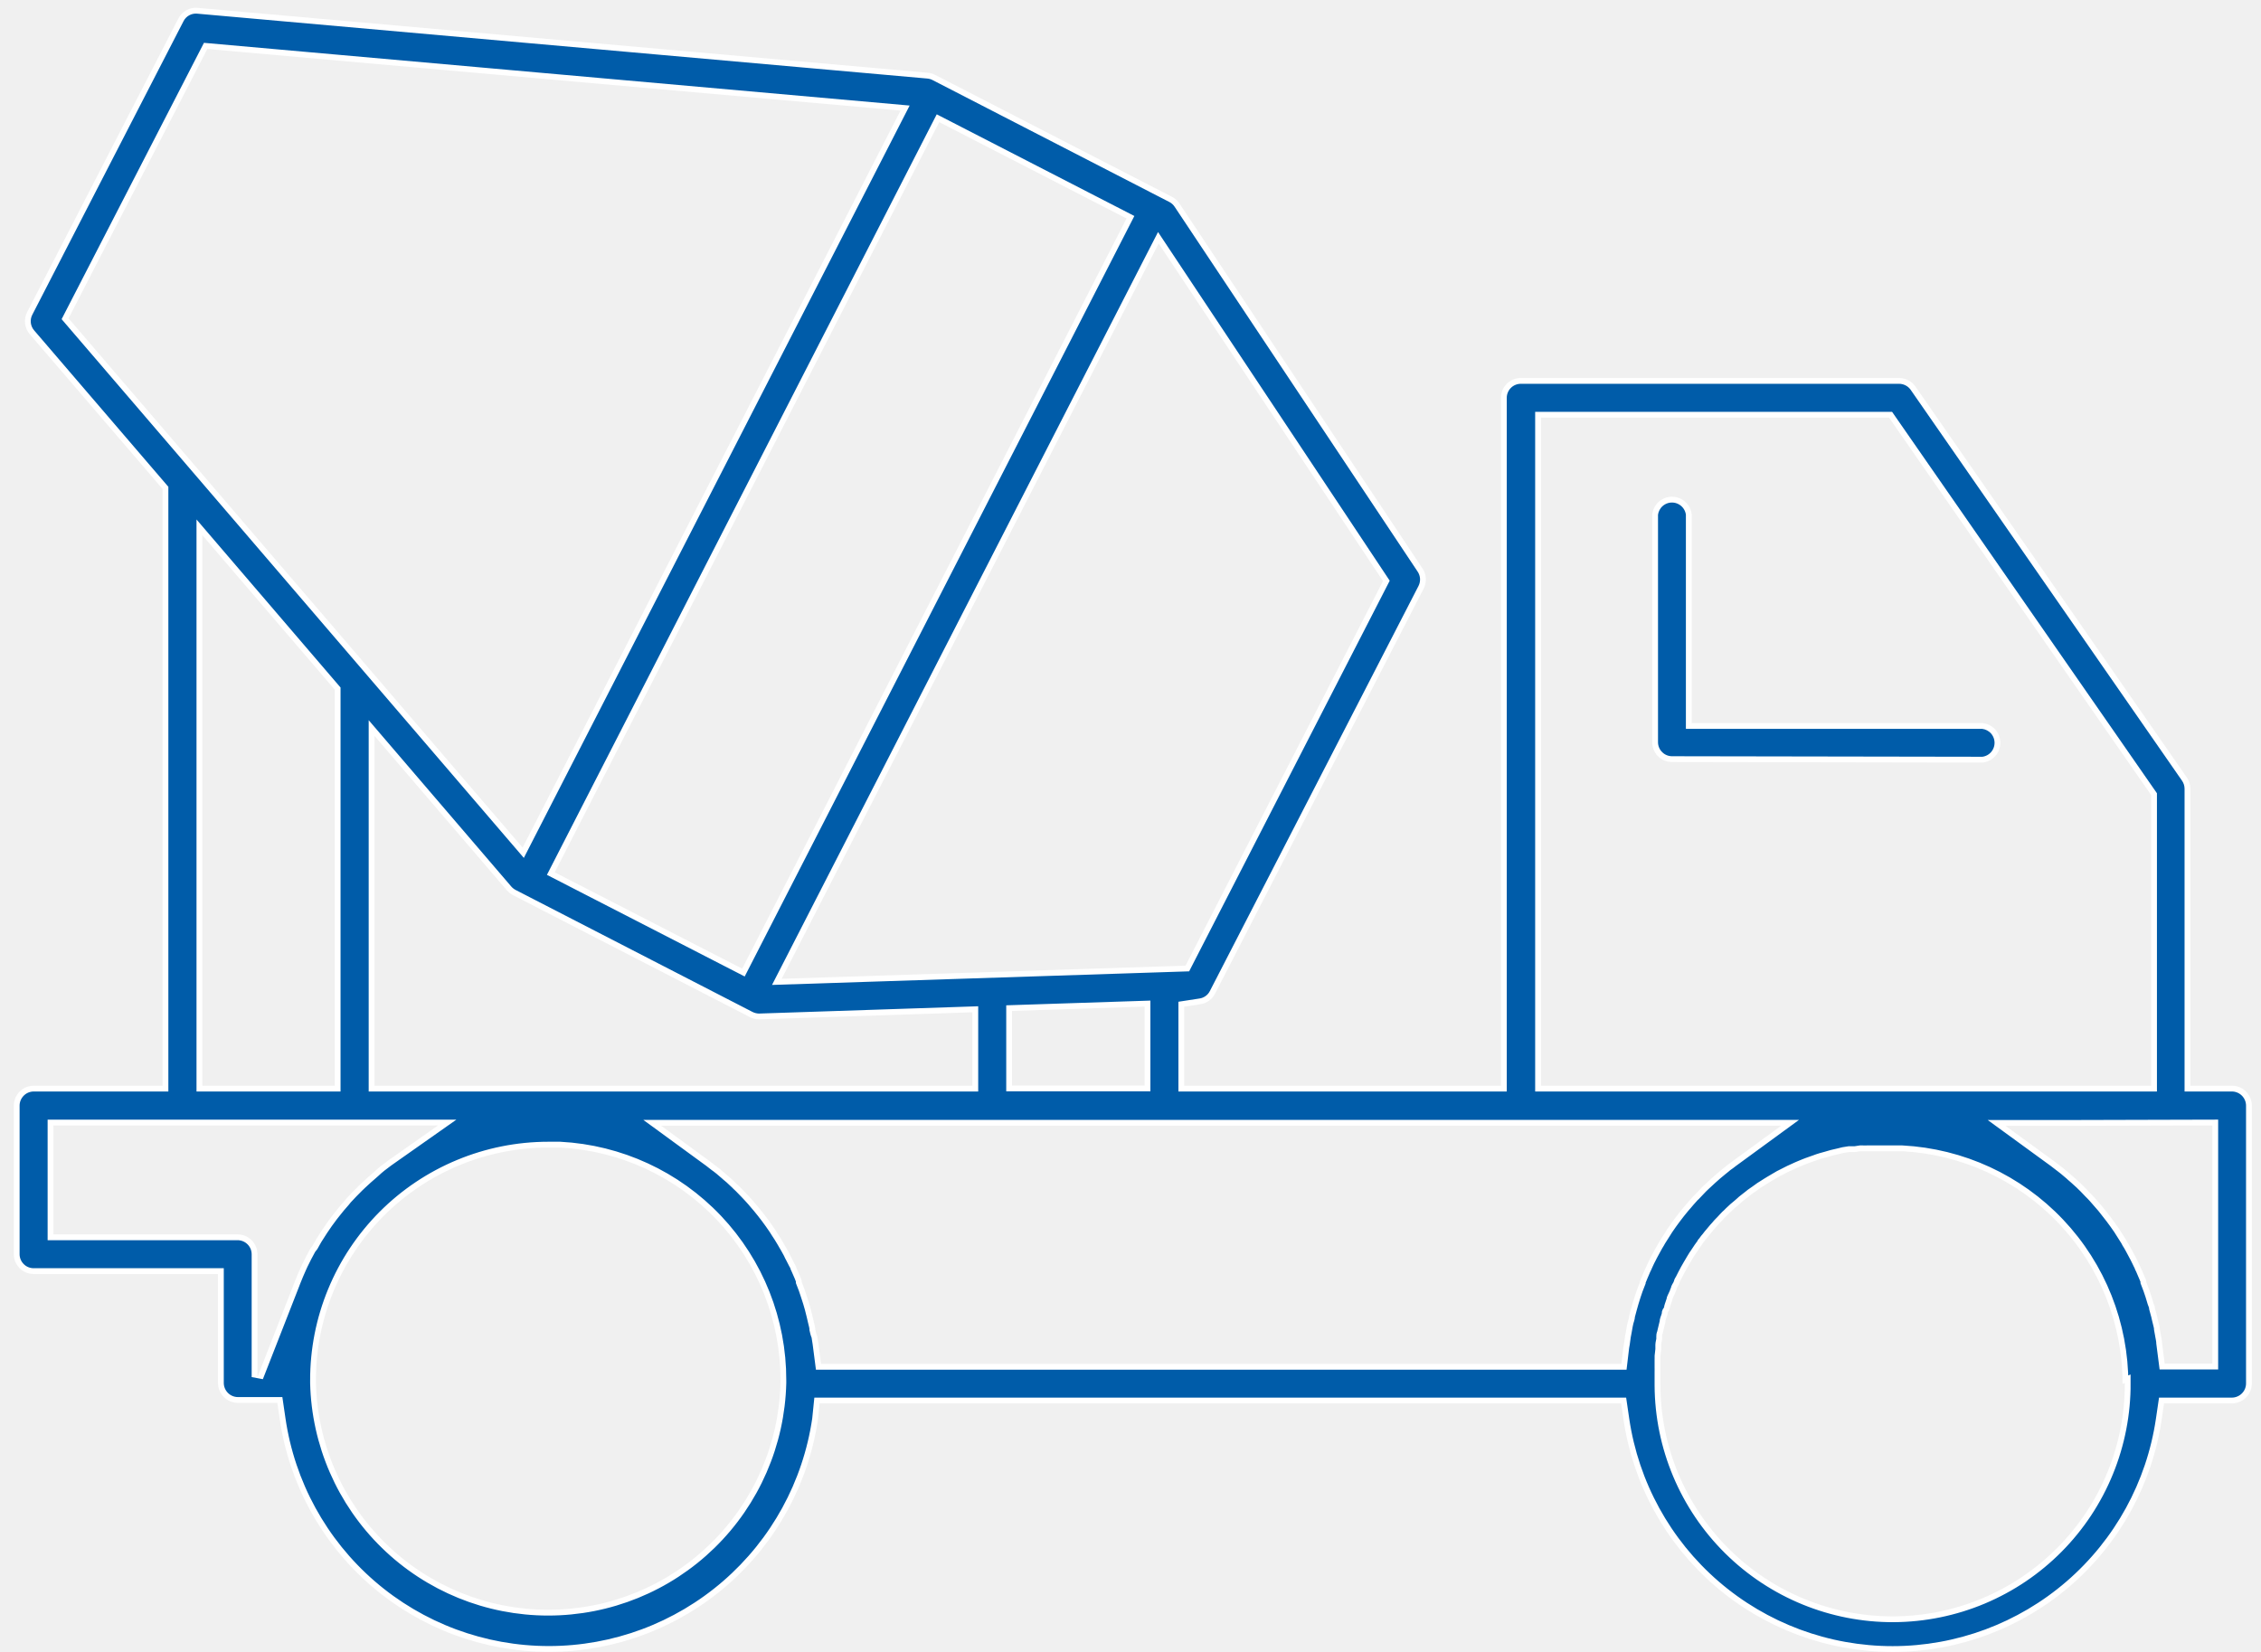
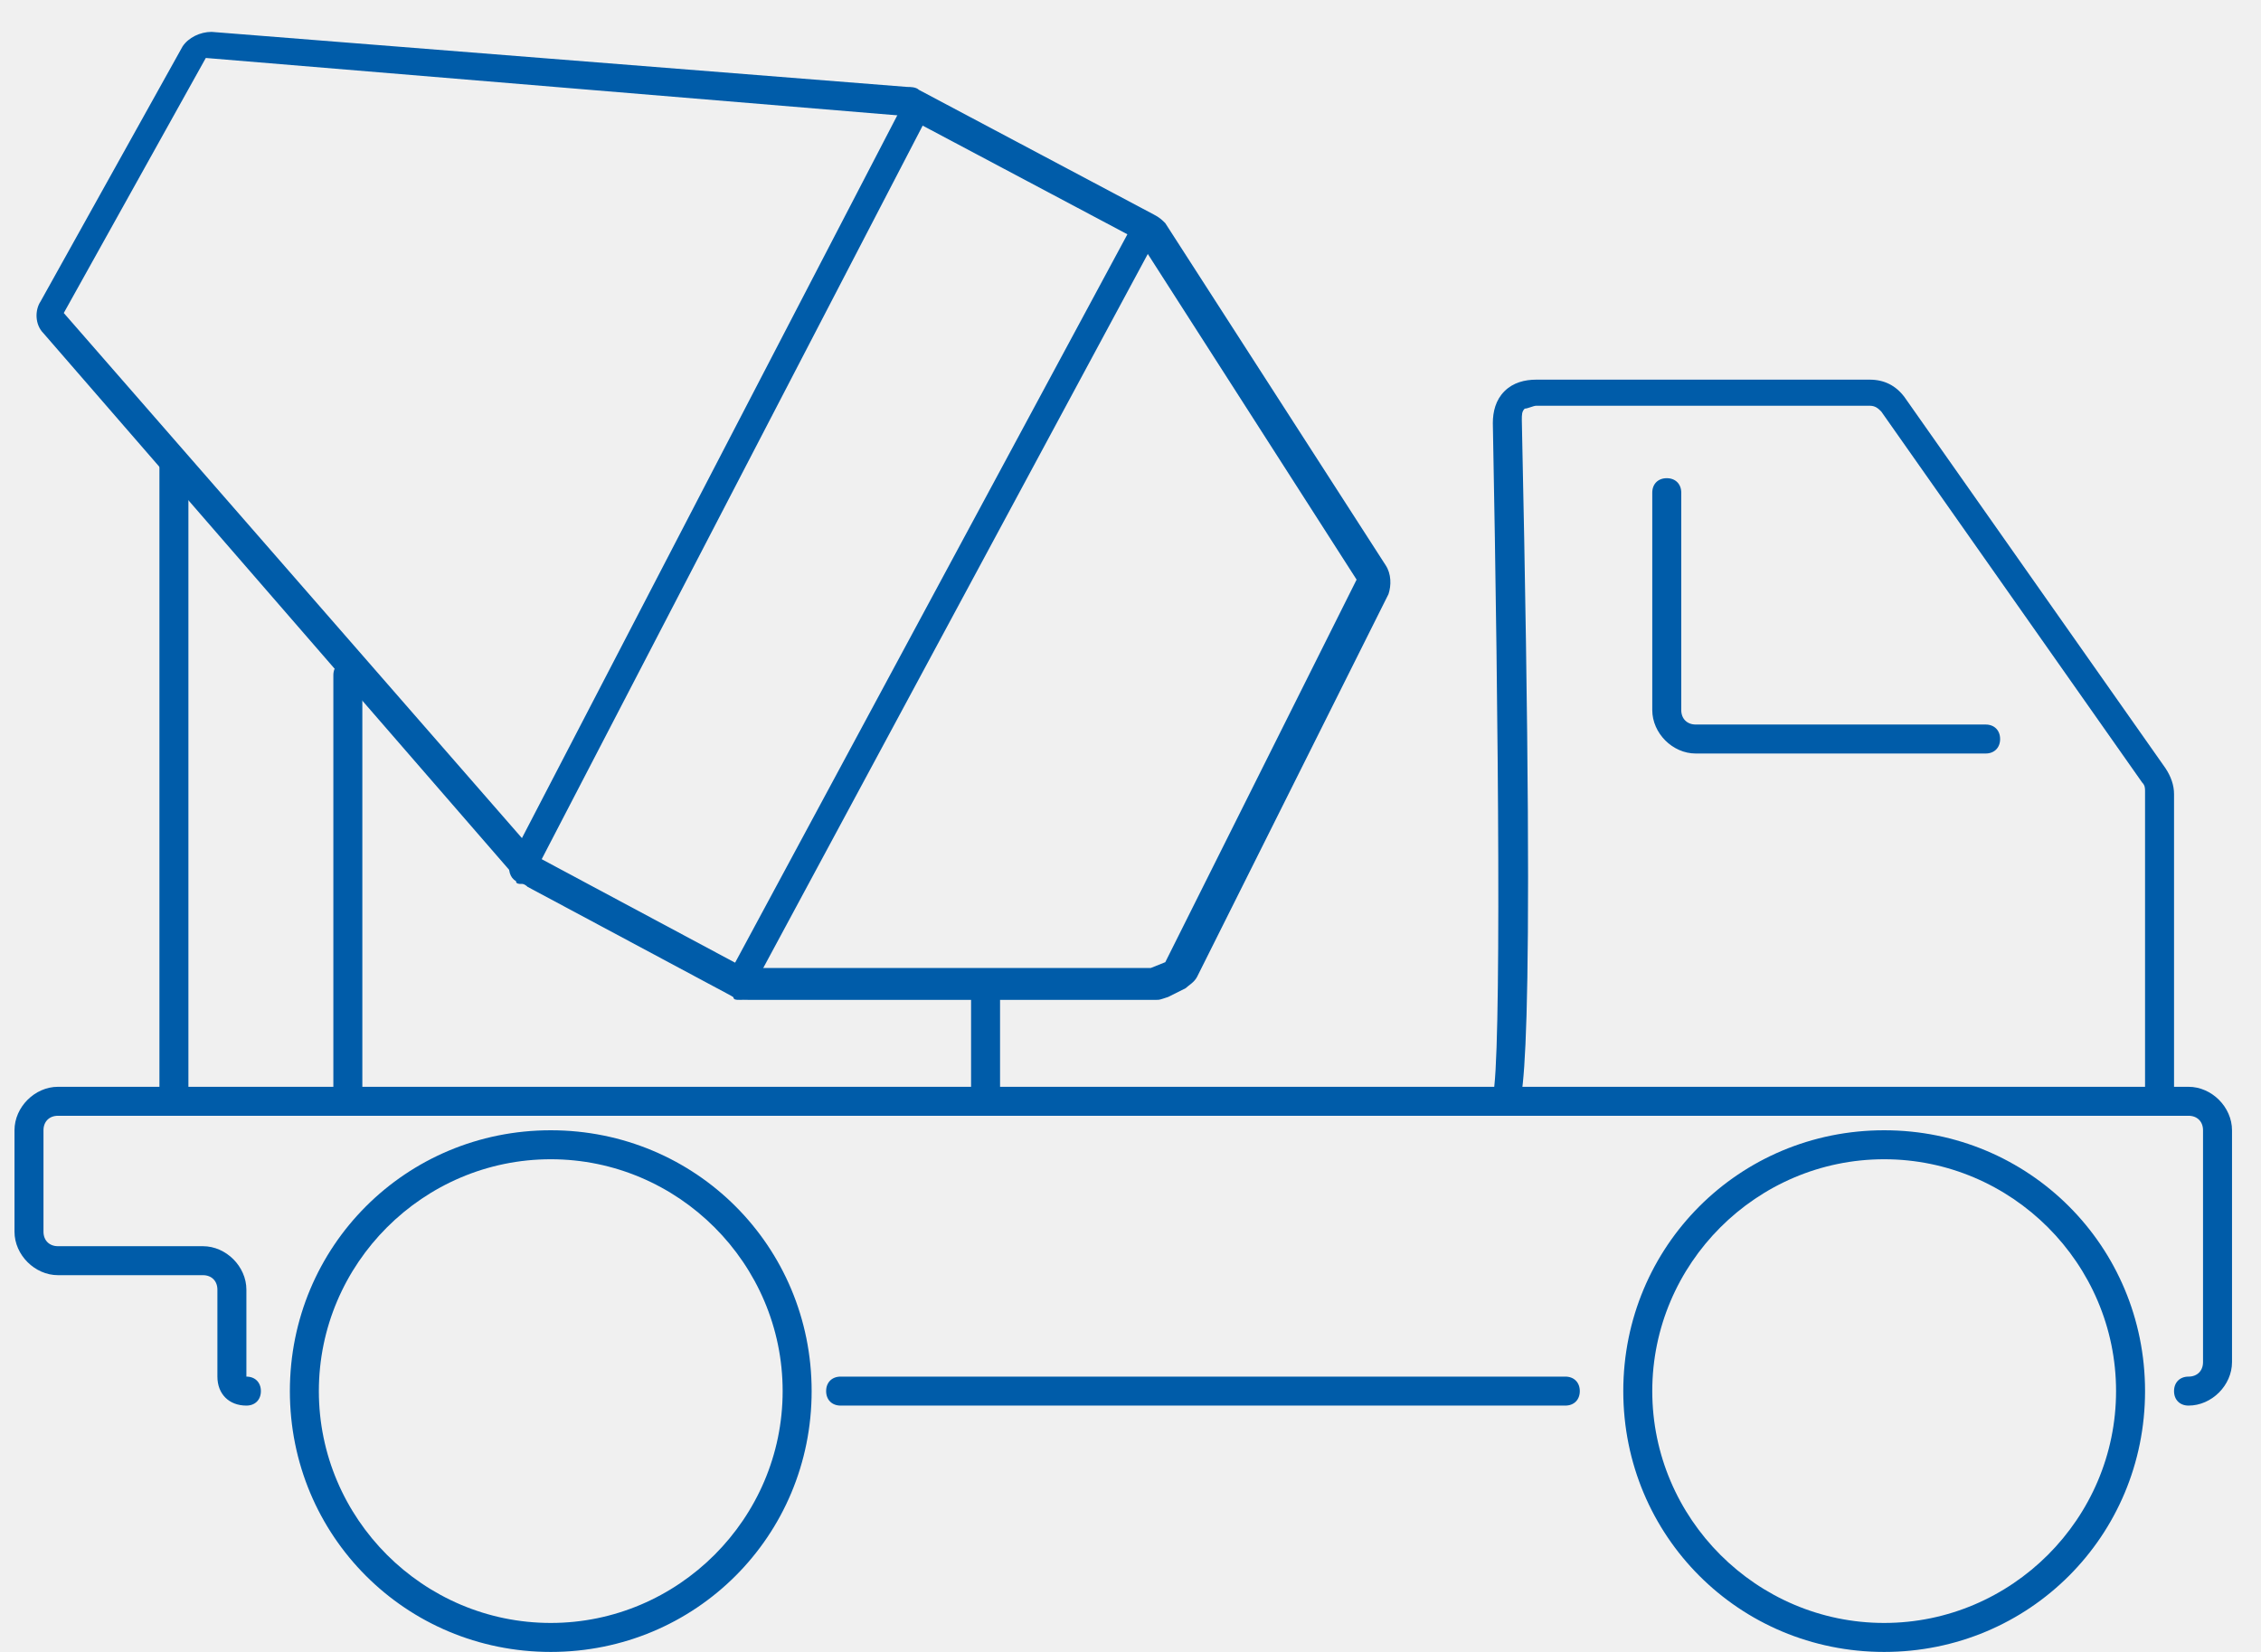
- <svg xmlns="http://www.w3.org/2000/svg" width="78" height="57" viewBox="0 0 78 57" fill="none">
-   <path d="M58.26 24.95V25.05H58.36H68.395C68.536 25.068 68.666 25.136 68.76 25.241C68.856 25.349 68.908 25.488 68.908 25.631C68.908 25.775 68.856 25.913 68.76 26.021C68.666 26.127 68.536 26.195 68.395 26.212L57.684 26.194H57.684C57.529 26.194 57.381 26.133 57.271 26.024L57.2 26.095L57.271 26.024C57.161 25.915 57.099 25.767 57.098 25.613V17.753C57.116 17.613 57.184 17.483 57.289 17.389C57.397 17.293 57.535 17.24 57.679 17.24C57.823 17.24 57.962 17.293 58.069 17.389C58.175 17.483 58.243 17.613 58.26 17.753V24.95Z" fill="#005CA9" stroke="white" stroke-width="0.2" />
-   <mask id="path-2-inside-1" fill="white">
-     <path d="M28.274 48.425H55.926L56.008 48.983C56.336 51.211 57.454 53.246 59.158 54.718C60.862 56.19 63.039 57 65.29 57C67.542 57 69.719 56.19 71.423 54.718C73.127 53.246 74.245 51.211 74.573 48.983L74.655 48.425H76.998C77.09 48.424 77.18 48.405 77.264 48.369C77.348 48.334 77.424 48.281 77.488 48.216C77.552 48.15 77.602 48.073 77.636 47.988C77.669 47.903 77.686 47.812 77.684 47.721V38.147C77.683 37.966 77.61 37.792 77.482 37.664C77.353 37.535 77.18 37.463 76.998 37.462H75.563V27.216C75.563 27.077 75.52 26.94 75.441 26.826L66.076 13.333C66.012 13.243 65.928 13.17 65.83 13.12C65.732 13.069 65.623 13.043 65.513 13.043H52.466C52.285 13.043 52.111 13.114 51.982 13.242C51.854 13.37 51.781 13.543 51.78 13.724V37.462H40.853V34.737L41.412 34.651C41.519 34.635 41.62 34.593 41.708 34.53C41.796 34.467 41.867 34.384 41.916 34.287L49.114 20.309C49.169 20.2 49.195 20.078 49.188 19.956C49.181 19.834 49.141 19.716 49.073 19.614L40.69 7.025C40.626 6.928 40.539 6.848 40.436 6.794L32.261 2.584C32.183 2.544 32.099 2.519 32.011 2.511L6.82 0.272C6.685 0.259 6.549 0.288 6.43 0.353C6.311 0.419 6.214 0.519 6.153 0.64L0.935 10.772C0.873 10.893 0.849 11.03 0.865 11.165C0.881 11.3 0.937 11.427 1.026 11.53L5.608 16.871V37.462H1.162C0.98 37.463 0.807 37.535 0.678 37.664C0.55 37.792 0.477 37.966 0.476 38.147V43.279C0.477 43.46 0.55 43.633 0.679 43.761C0.807 43.889 0.981 43.96 1.162 43.96H7.52V47.721C7.521 47.902 7.594 48.076 7.722 48.204C7.85 48.333 8.024 48.405 8.205 48.406H9.568L9.65 48.965C9.974 51.196 11.091 53.236 12.796 54.711C14.501 56.186 16.68 56.997 18.934 56.997C21.189 56.997 23.368 56.186 25.073 54.711C26.778 53.236 27.895 51.196 28.219 48.965L28.274 48.425ZM73.302 47.721C73.307 48.773 73.105 49.815 72.707 50.789C72.31 51.763 71.724 52.65 70.984 53.397C70.244 54.145 69.364 54.739 68.394 55.147C67.424 55.555 66.383 55.767 65.331 55.773C63.207 55.783 61.165 54.95 59.655 53.455C58.145 51.96 57.29 49.927 57.28 47.802V47.721C57.282 47.704 57.282 47.687 57.28 47.671V47.598C57.28 47.53 57.28 47.462 57.28 47.394V47.316C57.277 47.28 57.277 47.244 57.28 47.207C57.28 47.135 57.28 47.071 57.28 47.008V46.908C57.277 46.871 57.277 46.835 57.28 46.799L57.307 46.562V46.54C57.307 46.49 57.307 46.444 57.307 46.399C57.307 46.354 57.33 46.276 57.339 46.213V46.122C57.339 46.086 57.339 46.045 57.361 46.004L57.402 45.831L57.452 45.623C57.452 45.554 57.484 45.491 57.502 45.432L57.525 45.359C57.525 45.318 57.525 45.277 57.561 45.241C57.597 45.205 57.602 45.114 57.625 45.05L57.647 44.987L57.688 44.864C57.688 44.81 57.729 44.755 57.752 44.696L57.793 44.605C57.802 44.569 57.816 44.534 57.834 44.501C57.834 44.446 57.884 44.387 57.911 44.333L57.943 44.251C57.943 44.219 57.974 44.183 57.993 44.147L58.088 43.96L58.115 43.91L58.17 43.806L58.261 43.647L58.31 43.565L58.365 43.47L58.451 43.329L58.51 43.243L58.574 43.147C58.61 43.088 58.651 43.034 58.687 42.984L58.733 42.92C58.733 42.893 58.774 42.866 58.792 42.834C58.81 42.802 58.864 42.743 58.901 42.698L58.964 42.616L59.037 42.53L59.155 42.389L59.205 42.334L59.287 42.239L59.41 42.112L59.464 42.053L59.55 41.962C59.596 41.922 59.64 41.88 59.682 41.835L59.745 41.776L59.827 41.699L59.964 41.585L60.032 41.526L60.123 41.444L60.25 41.344L60.331 41.281L60.422 41.208L60.572 41.104L60.636 41.058L60.736 40.986L60.872 40.9L60.967 40.84L61.062 40.781C61.109 40.75 61.158 40.721 61.208 40.695L61.294 40.645L61.394 40.586L61.539 40.513L61.635 40.464L61.744 40.409L61.894 40.341L61.993 40.295L62.098 40.25L62.252 40.187L62.357 40.146L62.461 40.109L62.629 40.05L62.716 40.018L62.829 39.982L63.011 39.932L63.102 39.905L63.215 39.873L63.392 39.832L63.488 39.809L63.597 39.782L63.792 39.751H63.883H63.996L64.178 39.723H64.278C64.317 39.721 64.357 39.721 64.396 39.723H64.623H64.705H64.8C65.068 39.723 65.345 39.723 65.622 39.723C67.677 39.831 69.612 40.725 71.027 42.219C72.442 43.714 73.228 45.694 73.224 47.752L73.302 47.721ZM76.322 38.833V47.053H74.678L74.587 46.345C74.587 46.263 74.564 46.176 74.55 46.09L74.51 45.868C74.51 45.786 74.478 45.7 74.46 45.613C74.441 45.527 74.423 45.473 74.41 45.4L74.341 45.146C74.341 45.078 74.305 45.009 74.282 44.941L74.205 44.687L74.137 44.487L74.042 44.237V44.187L73.983 44.047C73.951 43.965 73.915 43.883 73.878 43.801L73.847 43.738C73.832 43.695 73.814 43.654 73.792 43.615C73.76 43.542 73.719 43.47 73.683 43.393L73.579 43.197C73.538 43.116 73.492 43.038 73.447 42.957L73.401 42.884C73.386 42.853 73.37 42.822 73.352 42.793L73.188 42.534L73.102 42.398C72.929 42.144 72.738 41.894 72.543 41.653L72.452 41.549L72.239 41.304L72.162 41.222L72.094 41.154L71.916 40.968L71.817 40.872L71.776 40.831L71.576 40.65L71.471 40.559L71.421 40.513L71.222 40.345L71.094 40.245L71.058 40.218L70.858 40.064L70.808 40.028L69.187 38.847H71.176L76.322 38.833ZM53.16 14.41H65.168L74.21 27.434V37.462H53.16V14.41ZM47.711 20.05L40.899 33.32L26.966 33.774L39.972 8.401L47.711 20.05ZM39.486 34.732V37.457H34.913V34.882L39.486 34.732ZM33.546 34.928V37.462H12.919V25.391L17.488 30.722C17.547 30.789 17.618 30.845 17.697 30.886L25.871 35.096C25.968 35.145 26.076 35.172 26.185 35.173L33.546 34.928ZM32.402 4.214L38.864 7.539L25.604 33.424L19.137 30.1L32.402 4.214ZM2.365 10.985L7.152 1.689L31.067 3.815L18.029 29.246L2.365 10.985ZM11.548 23.797V37.462H6.979V18.465L11.548 23.797ZM10.703 43.088C10.603 43.266 10.512 43.447 10.426 43.624L10.376 43.733C10.304 43.892 10.236 44.051 10.172 44.215C10.164 44.239 10.155 44.264 10.145 44.287L8.882 47.516V43.279C8.882 43.098 8.811 42.924 8.683 42.796C8.555 42.667 8.382 42.595 8.201 42.593H1.843V38.833H15.113L13.383 40.05C13.21 40.177 13.056 40.295 12.928 40.418L12.851 40.486C12.72 40.6 12.588 40.713 12.461 40.836L12.361 40.931C12.216 41.072 12.079 41.217 11.948 41.358L11.879 41.444C11.766 41.572 11.652 41.703 11.548 41.84L11.462 41.949C11.339 42.108 11.226 42.271 11.117 42.434L11.053 42.534C10.957 42.675 10.867 42.825 10.78 42.989L10.703 43.088ZM26.925 47.721C26.875 49.813 26.009 51.803 24.512 53.265C23.014 54.727 21.005 55.545 18.912 55.545C16.819 55.545 14.809 54.727 13.312 53.265C11.814 51.803 10.948 49.813 10.899 47.721V47.63C10.897 46.576 11.102 45.532 11.504 44.559C11.906 43.584 12.496 42.699 13.239 41.953C13.983 41.207 14.867 40.615 15.84 40.211C16.813 39.806 17.856 39.597 18.91 39.596C19.05 39.596 19.186 39.596 19.323 39.596C21.378 39.703 23.314 40.597 24.729 42.091C26.144 43.586 26.93 45.567 26.925 47.625V47.721ZM28.124 45.863C28.124 45.781 28.092 45.695 28.074 45.609C28.056 45.523 28.042 45.468 28.024 45.395C28.006 45.323 27.983 45.227 27.96 45.141C27.938 45.055 27.92 45.005 27.901 44.937L27.82 44.687L27.752 44.483L27.656 44.233V44.183L27.602 44.042L27.493 43.792L27.47 43.742C27.47 43.697 27.429 43.656 27.411 43.611L27.297 43.388L27.261 43.32C27.243 43.276 27.221 43.234 27.198 43.193C27.157 43.111 27.107 43.034 27.061 42.952L27.02 42.88L26.966 42.789C26.916 42.698 26.857 42.616 26.802 42.53L26.716 42.394C26.544 42.139 26.357 41.889 26.157 41.649L26.067 41.544C25.999 41.463 25.926 41.376 25.853 41.299L25.781 41.222L25.703 41.14L25.531 40.963L25.44 40.877L25.39 40.827L25.195 40.645L25.086 40.554L25.036 40.509L24.84 40.341L24.723 40.25L24.672 40.214L24.473 40.059L24.423 40.023L22.806 38.842H24.795H61.449L59.764 40.073C59.7 40.123 59.636 40.173 59.568 40.218L59.514 40.264L59.396 40.359L59.205 40.518L59.155 40.563L59.046 40.659L58.86 40.831L58.796 40.89L58.706 40.977L58.538 41.154L58.465 41.231C58.437 41.254 58.411 41.28 58.388 41.308C58.31 41.39 58.242 41.476 58.17 41.558L58.083 41.658C57.879 41.903 57.693 42.153 57.52 42.407L57.443 42.53C57.384 42.621 57.325 42.712 57.27 42.802L57.221 42.889L57.166 42.979L57.039 43.211L56.975 43.329L56.953 43.374C56.907 43.461 56.866 43.542 56.83 43.624C56.794 43.706 56.789 43.711 56.771 43.756L56.744 43.81C56.703 43.901 56.671 43.978 56.639 44.056C56.607 44.133 56.594 44.169 56.571 44.224V44.251L56.476 44.496L56.408 44.696C56.38 44.782 56.353 44.864 56.33 44.946C56.308 45.028 56.289 45.087 56.271 45.155L56.203 45.409C56.203 45.482 56.172 45.55 56.153 45.623C56.135 45.695 56.117 45.795 56.103 45.881C56.09 45.968 56.076 46.022 56.062 46.099C56.049 46.176 56.035 46.272 56.026 46.358L56.003 46.49L55.935 47.062H28.324L28.233 46.358L28.192 46.099C28.151 46.013 28.142 45.94 28.124 45.868V45.863Z" />
-   </mask>
-   <path d="M28.274 48.425H55.926L56.008 48.983C56.336 51.211 57.454 53.246 59.158 54.718C60.862 56.19 63.039 57 65.29 57C67.542 57 69.719 56.19 71.423 54.718C73.127 53.246 74.245 51.211 74.573 48.983L74.655 48.425H76.998C77.09 48.424 77.18 48.405 77.264 48.369C77.348 48.334 77.424 48.281 77.488 48.216C77.552 48.15 77.602 48.073 77.636 47.988C77.669 47.903 77.686 47.812 77.684 47.721V38.147C77.683 37.966 77.61 37.792 77.482 37.664C77.353 37.535 77.18 37.463 76.998 37.462H75.563V27.216C75.563 27.077 75.52 26.94 75.441 26.826L66.076 13.333C66.012 13.243 65.928 13.17 65.83 13.12C65.732 13.069 65.623 13.043 65.513 13.043H52.466C52.285 13.043 52.111 13.114 51.982 13.242C51.854 13.37 51.781 13.543 51.78 13.724V37.462H40.853V34.737L41.412 34.651C41.519 34.635 41.62 34.593 41.708 34.53C41.796 34.467 41.867 34.384 41.916 34.287L49.114 20.309C49.169 20.2 49.195 20.078 49.188 19.956C49.181 19.834 49.141 19.716 49.073 19.614L40.69 7.025C40.626 6.928 40.539 6.848 40.436 6.794L32.261 2.584C32.183 2.544 32.099 2.519 32.011 2.511L6.82 0.272C6.685 0.259 6.549 0.288 6.43 0.353C6.311 0.419 6.214 0.519 6.153 0.64L0.935 10.772C0.873 10.893 0.849 11.03 0.865 11.165C0.881 11.3 0.937 11.427 1.026 11.53L5.608 16.871V37.462H1.162C0.98 37.463 0.807 37.535 0.678 37.664C0.55 37.792 0.477 37.966 0.476 38.147V43.279C0.477 43.46 0.55 43.633 0.679 43.761C0.807 43.889 0.981 43.96 1.162 43.96H7.52V47.721C7.521 47.902 7.594 48.076 7.722 48.204C7.85 48.333 8.024 48.405 8.205 48.406H9.568L9.65 48.965C9.974 51.196 11.091 53.236 12.796 54.711C14.501 56.186 16.68 56.997 18.934 56.997C21.189 56.997 23.368 56.186 25.073 54.711C26.778 53.236 27.895 51.196 28.219 48.965L28.274 48.425ZM73.302 47.721C73.307 48.773 73.105 49.815 72.707 50.789C72.31 51.763 71.724 52.65 70.984 53.397C70.244 54.145 69.364 54.739 68.394 55.147C67.424 55.555 66.383 55.767 65.331 55.773C63.207 55.783 61.165 54.95 59.655 53.455C58.145 51.96 57.29 49.927 57.28 47.802V47.721C57.282 47.704 57.282 47.687 57.28 47.671V47.598C57.28 47.53 57.28 47.462 57.28 47.394V47.316C57.277 47.28 57.277 47.244 57.28 47.207C57.28 47.135 57.28 47.071 57.28 47.008V46.908C57.277 46.871 57.277 46.835 57.28 46.799L57.307 46.562V46.54C57.307 46.49 57.307 46.444 57.307 46.399C57.307 46.354 57.33 46.276 57.339 46.213V46.122C57.339 46.086 57.339 46.045 57.361 46.004L57.402 45.831L57.452 45.623C57.452 45.554 57.484 45.491 57.502 45.432L57.525 45.359C57.525 45.318 57.525 45.277 57.561 45.241C57.597 45.205 57.602 45.114 57.625 45.05L57.647 44.987L57.688 44.864C57.688 44.81 57.729 44.755 57.752 44.696L57.793 44.605C57.802 44.569 57.816 44.534 57.834 44.501C57.834 44.446 57.884 44.387 57.911 44.333L57.943 44.251C57.943 44.219 57.974 44.183 57.993 44.147L58.088 43.96L58.115 43.91L58.17 43.806L58.261 43.647L58.31 43.565L58.365 43.47L58.451 43.329L58.51 43.243L58.574 43.147C58.61 43.088 58.651 43.034 58.687 42.984L58.733 42.92C58.733 42.893 58.774 42.866 58.792 42.834C58.81 42.802 58.864 42.743 58.901 42.698L58.964 42.616L59.037 42.53L59.155 42.389L59.205 42.334L59.287 42.239L59.41 42.112L59.464 42.053L59.55 41.962C59.596 41.922 59.64 41.88 59.682 41.835L59.745 41.776L59.827 41.699L59.964 41.585L60.032 41.526L60.123 41.444L60.25 41.344L60.331 41.281L60.422 41.208L60.572 41.104L60.636 41.058L60.736 40.986L60.872 40.9L60.967 40.84L61.062 40.781C61.109 40.75 61.158 40.721 61.208 40.695L61.294 40.645L61.394 40.586L61.539 40.513L61.635 40.464L61.744 40.409L61.894 40.341L61.993 40.295L62.098 40.25L62.252 40.187L62.357 40.146L62.461 40.109L62.629 40.05L62.716 40.018L62.829 39.982L63.011 39.932L63.102 39.905L63.215 39.873L63.392 39.832L63.488 39.809L63.597 39.782L63.792 39.751H63.883H63.996L64.178 39.723H64.278C64.317 39.721 64.357 39.721 64.396 39.723H64.623H64.705H64.8C65.068 39.723 65.345 39.723 65.622 39.723C67.677 39.831 69.612 40.725 71.027 42.219C72.442 43.714 73.228 45.694 73.224 47.752L73.302 47.721ZM76.322 38.833V47.053H74.678L74.587 46.345C74.587 46.263 74.564 46.176 74.55 46.09L74.51 45.868C74.51 45.786 74.478 45.7 74.46 45.613C74.441 45.527 74.423 45.473 74.41 45.4L74.341 45.146C74.341 45.078 74.305 45.009 74.282 44.941L74.205 44.687L74.137 44.487L74.042 44.237V44.187L73.983 44.047C73.951 43.965 73.915 43.883 73.878 43.801L73.847 43.738C73.832 43.695 73.814 43.654 73.792 43.615C73.76 43.542 73.719 43.47 73.683 43.393L73.579 43.197C73.538 43.116 73.492 43.038 73.447 42.957L73.401 42.884C73.386 42.853 73.37 42.822 73.352 42.793L73.188 42.534L73.102 42.398C72.929 42.144 72.738 41.894 72.543 41.653L72.452 41.549L72.239 41.304L72.162 41.222L72.094 41.154L71.916 40.968L71.817 40.872L71.776 40.831L71.576 40.65L71.471 40.559L71.421 40.513L71.222 40.345L71.094 40.245L71.058 40.218L70.858 40.064L70.808 40.028L69.187 38.847H71.176L76.322 38.833ZM53.16 14.41H65.168L74.21 27.434V37.462H53.16V14.41ZM47.711 20.05L40.899 33.32L26.966 33.774L39.972 8.401L47.711 20.05ZM39.486 34.732V37.457H34.913V34.882L39.486 34.732ZM33.546 34.928V37.462H12.919V25.391L17.488 30.722C17.547 30.789 17.618 30.845 17.697 30.886L25.871 35.096C25.968 35.145 26.076 35.172 26.185 35.173L33.546 34.928ZM32.402 4.214L38.864 7.539L25.604 33.424L19.137 30.1L32.402 4.214ZM2.365 10.985L7.152 1.689L31.067 3.815L18.029 29.246L2.365 10.985ZM11.548 23.797V37.462H6.979V18.465L11.548 23.797ZM10.703 43.088C10.603 43.266 10.512 43.447 10.426 43.624L10.376 43.733C10.304 43.892 10.236 44.051 10.172 44.215C10.164 44.239 10.155 44.264 10.145 44.287L8.882 47.516V43.279C8.882 43.098 8.811 42.924 8.683 42.796C8.555 42.667 8.382 42.595 8.201 42.593H1.843V38.833H15.113L13.383 40.05C13.21 40.177 13.056 40.295 12.928 40.418L12.851 40.486C12.72 40.6 12.588 40.713 12.461 40.836L12.361 40.931C12.216 41.072 12.079 41.217 11.948 41.358L11.879 41.444C11.766 41.572 11.652 41.703 11.548 41.84L11.462 41.949C11.339 42.108 11.226 42.271 11.117 42.434L11.053 42.534C10.957 42.675 10.867 42.825 10.78 42.989L10.703 43.088ZM26.925 47.721C26.875 49.813 26.009 51.803 24.512 53.265C23.014 54.727 21.005 55.545 18.912 55.545C16.819 55.545 14.809 54.727 13.312 53.265C11.814 51.803 10.948 49.813 10.899 47.721V47.63C10.897 46.576 11.102 45.532 11.504 44.559C11.906 43.584 12.496 42.699 13.239 41.953C13.983 41.207 14.867 40.615 15.84 40.211C16.813 39.806 17.856 39.597 18.91 39.596C19.05 39.596 19.186 39.596 19.323 39.596C21.378 39.703 23.314 40.597 24.729 42.091C26.144 43.586 26.93 45.567 26.925 47.625V47.721ZM28.124 45.863C28.124 45.781 28.092 45.695 28.074 45.609C28.056 45.523 28.042 45.468 28.024 45.395C28.006 45.323 27.983 45.227 27.96 45.141C27.938 45.055 27.92 45.005 27.901 44.937L27.82 44.687L27.752 44.483L27.656 44.233V44.183L27.602 44.042L27.493 43.792L27.47 43.742C27.47 43.697 27.429 43.656 27.411 43.611L27.297 43.388L27.261 43.32C27.243 43.276 27.221 43.234 27.198 43.193C27.157 43.111 27.107 43.034 27.061 42.952L27.02 42.88L26.966 42.789C26.916 42.698 26.857 42.616 26.802 42.53L26.716 42.394C26.544 42.139 26.357 41.889 26.157 41.649L26.067 41.544C25.999 41.463 25.926 41.376 25.853 41.299L25.781 41.222L25.703 41.14L25.531 40.963L25.44 40.877L25.39 40.827L25.195 40.645L25.086 40.554L25.036 40.509L24.84 40.341L24.723 40.25L24.672 40.214L24.473 40.059L24.423 40.023L22.806 38.842H24.795H61.449L59.764 40.073C59.7 40.123 59.636 40.173 59.568 40.218L59.514 40.264L59.396 40.359L59.205 40.518L59.155 40.563L59.046 40.659L58.86 40.831L58.796 40.89L58.706 40.977L58.538 41.154L58.465 41.231C58.437 41.254 58.411 41.28 58.388 41.308C58.31 41.39 58.242 41.476 58.17 41.558L58.083 41.658C57.879 41.903 57.693 42.153 57.52 42.407L57.443 42.53C57.384 42.621 57.325 42.712 57.27 42.802L57.221 42.889L57.166 42.979L57.039 43.211L56.975 43.329L56.953 43.374C56.907 43.461 56.866 43.542 56.83 43.624C56.794 43.706 56.789 43.711 56.771 43.756L56.744 43.81C56.703 43.901 56.671 43.978 56.639 44.056C56.607 44.133 56.594 44.169 56.571 44.224V44.251L56.476 44.496L56.408 44.696C56.38 44.782 56.353 44.864 56.33 44.946C56.308 45.028 56.289 45.087 56.271 45.155L56.203 45.409C56.203 45.482 56.172 45.55 56.153 45.623C56.135 45.695 56.117 45.795 56.103 45.881C56.09 45.968 56.076 46.022 56.062 46.099C56.049 46.176 56.035 46.272 56.026 46.358L56.003 46.49L55.935 47.062H28.324L28.233 46.358L28.192 46.099C28.151 46.013 28.142 45.94 28.124 45.868V45.863Z" fill="#005CA9" stroke="white" stroke-width="0.4" mask="url(#path-2-inside-1)" />
+ <svg xmlns="http://www.w3.org/2000/svg" version="1.1" id="Layer_1" x="0px" y="0px" viewBox="0 0 78 57" style="enable-background:new 0 0 78 57;" xml:space="preserve">
+   <style type="text/css">
+ 	.st0{fill:#005CA9;}
+ </style>
+   <path class="st0" d="M19,57c-5,0-9-4-9-9s4-9,9-9s9,4,9,9S24,57,19,57z M19,40c-4.4,0-8,3.6-8,8s3.6,8,8,8s8-3.6,8-8S23.4,40,19,40z  " />
+   <path class="st0" d="M75.5,48.5c-0.3,0-0.5-0.2-0.5-0.5s0.2-0.5,0.5-0.5c0.3,0,0.5-0.2,0.5-0.5v-8c0-0.3-0.2-0.5-0.5-0.5H2  c-0.3,0-0.5,0.2-0.5,0.5v3.5C1.5,42.8,1.7,43,2,43h5c0.8,0,1.5,0.7,1.5,1.5v3C8.8,47.5,9,47.7,9,48s-0.2,0.5-0.5,0.5  c-0.6,0-1-0.4-1-1v-3C7.5,44.2,7.3,44,7,44H2c-0.8,0-1.5-0.7-1.5-1.5V39c0-0.8,0.7-1.5,1.5-1.5h73.5c0.8,0,1.5,0.7,1.5,1.5v8  C77,47.8,76.3,48.5,75.5,48.5z" />
+   <path class="st0" d="M54,48.5H29c-0.3,0-0.5-0.2-0.5-0.5s0.2-0.5,0.5-0.5h25c0.3,0,0.5,0.2,0.5,0.5S54.3,48.5,54,48.5z" />
+   <path class="st0" d="M52,38.5c-0.1,0-0.3,0-0.4-0.1c-0.2-0.2-0.2-0.4-0.1-0.6c0.3-1.1,0.2-12.8,0-23.2c0-0.4,0.1-0.8,0.4-1.1  c0.3-0.3,0.7-0.4,1.1-0.4h11.5c0.5,0,0.9,0.2,1.2,0.6l9,12.8c0.2,0.3,0.3,0.6,0.3,0.9V38c0,0.3-0.2,0.5-0.5,0.5S74,38.3,74,38V27.3  c0-0.1,0-0.2-0.1-0.3l-9-12.8c-0.1-0.1-0.2-0.2-0.4-0.2H53c-0.1,0-0.3,0.1-0.4,0.1c-0.1,0.1-0.1,0.2-0.1,0.4  c0.5,23.2,0,23.6-0.2,23.8C52.3,38.5,52.1,38.5,52,38.5z" />
+   <path class="st0" d="M68.5,26h-10c-0.8,0-1.5-0.7-1.5-1.5V17c0-0.3,0.2-0.5,0.5-0.5S58,16.7,58,17v7.5c0,0.3,0.2,0.5,0.5,0.5h10  c0.3,0,0.5,0.2,0.5,0.5S68.8,26,68.5,26z" />
+   <path class="st0" d="M39.9,34.5H25.8c-0.2,0-0.3,0-0.5-0.1l-7.1-3.8c-0.1-0.1-0.2-0.1-0.3-0.2L1.5,11.5c-0.3-0.3-0.3-0.8-0.1-1.1  l4.9-8.8c0.2-0.3,0.6-0.5,1-0.5L31.3,3c0.1,0,0.3,0,0.4,0.1l8.1,4.3c0.2,0.1,0.3,0.2,0.4,0.3l7.6,11.8c0.2,0.3,0.2,0.7,0.1,1  l-6.6,13.2c-0.1,0.2-0.3,0.3-0.4,0.4c0,0,0,0,0,0l-0.6,0.3C40,34.5,40,34.5,39.9,34.5z M40.5,33.7L40.5,33.7L40.5,33.7z M7.1,2  l-4.9,8.8l16.4,18.8l7.1,3.8h14l0.5-0.2c0,0,0,0,0,0l6.6-13.2L39.3,8.3L31.2,4L7.1,2z" />
+   <path class="st0" d="M12,38.5c-0.3,0-0.5-0.2-0.5-0.5V23.3c0-0.3,0.2-0.5,0.5-0.5s0.5,0.2,0.5,0.5V38C12.5,38.3,12.3,38.5,12,38.5z   M6,38.5c-0.3,0-0.5-0.2-0.5-0.5V16c0-0.3,0.2-0.5,0.5-0.5s0.5,0.2,0.5,0.5v22C6.5,38.3,6.3,38.5,6,38.5z" />
+   <path class="st0" d="M34,38.5c-0.3,0-0.5-0.2-0.5-0.5v-3.5c0-0.3,0.2-0.5,0.5-0.5s0.5,0.2,0.5,0.5V38C34.5,38.3,34.3,38.5,34,38.5z" />
+   <path class="st0" d="M25.5,34.5c-0.1,0-0.2,0-0.2-0.1c-0.2-0.1-0.3-0.4-0.2-0.7l14-26c0.1-0.2,0.4-0.3,0.7-0.2  C40,7.7,40.1,8,39.9,8.2l-14,26C25.9,34.4,25.7,34.5,25.5,34.5z M18,30.5c-0.1,0-0.2,0-0.2-0.1c-0.2-0.1-0.3-0.4-0.2-0.7l13.5-26  c0.1-0.2,0.4-0.3,0.7-0.2C32,3.7,32.1,4,31.9,4.2l-13.5,26C18.4,30.4,18.2,30.5,18,30.5z" />
+   <path class="st0" d="M65,57c-5,0-9-4-9-9s4-9,9-9s9,4,9,9S70,57,65,57z M65,40c-4.4,0-8,3.6-8,8s3.6,8,8,8s8-3.6,8-8S69.4,40,65,40z  " />
</svg>
